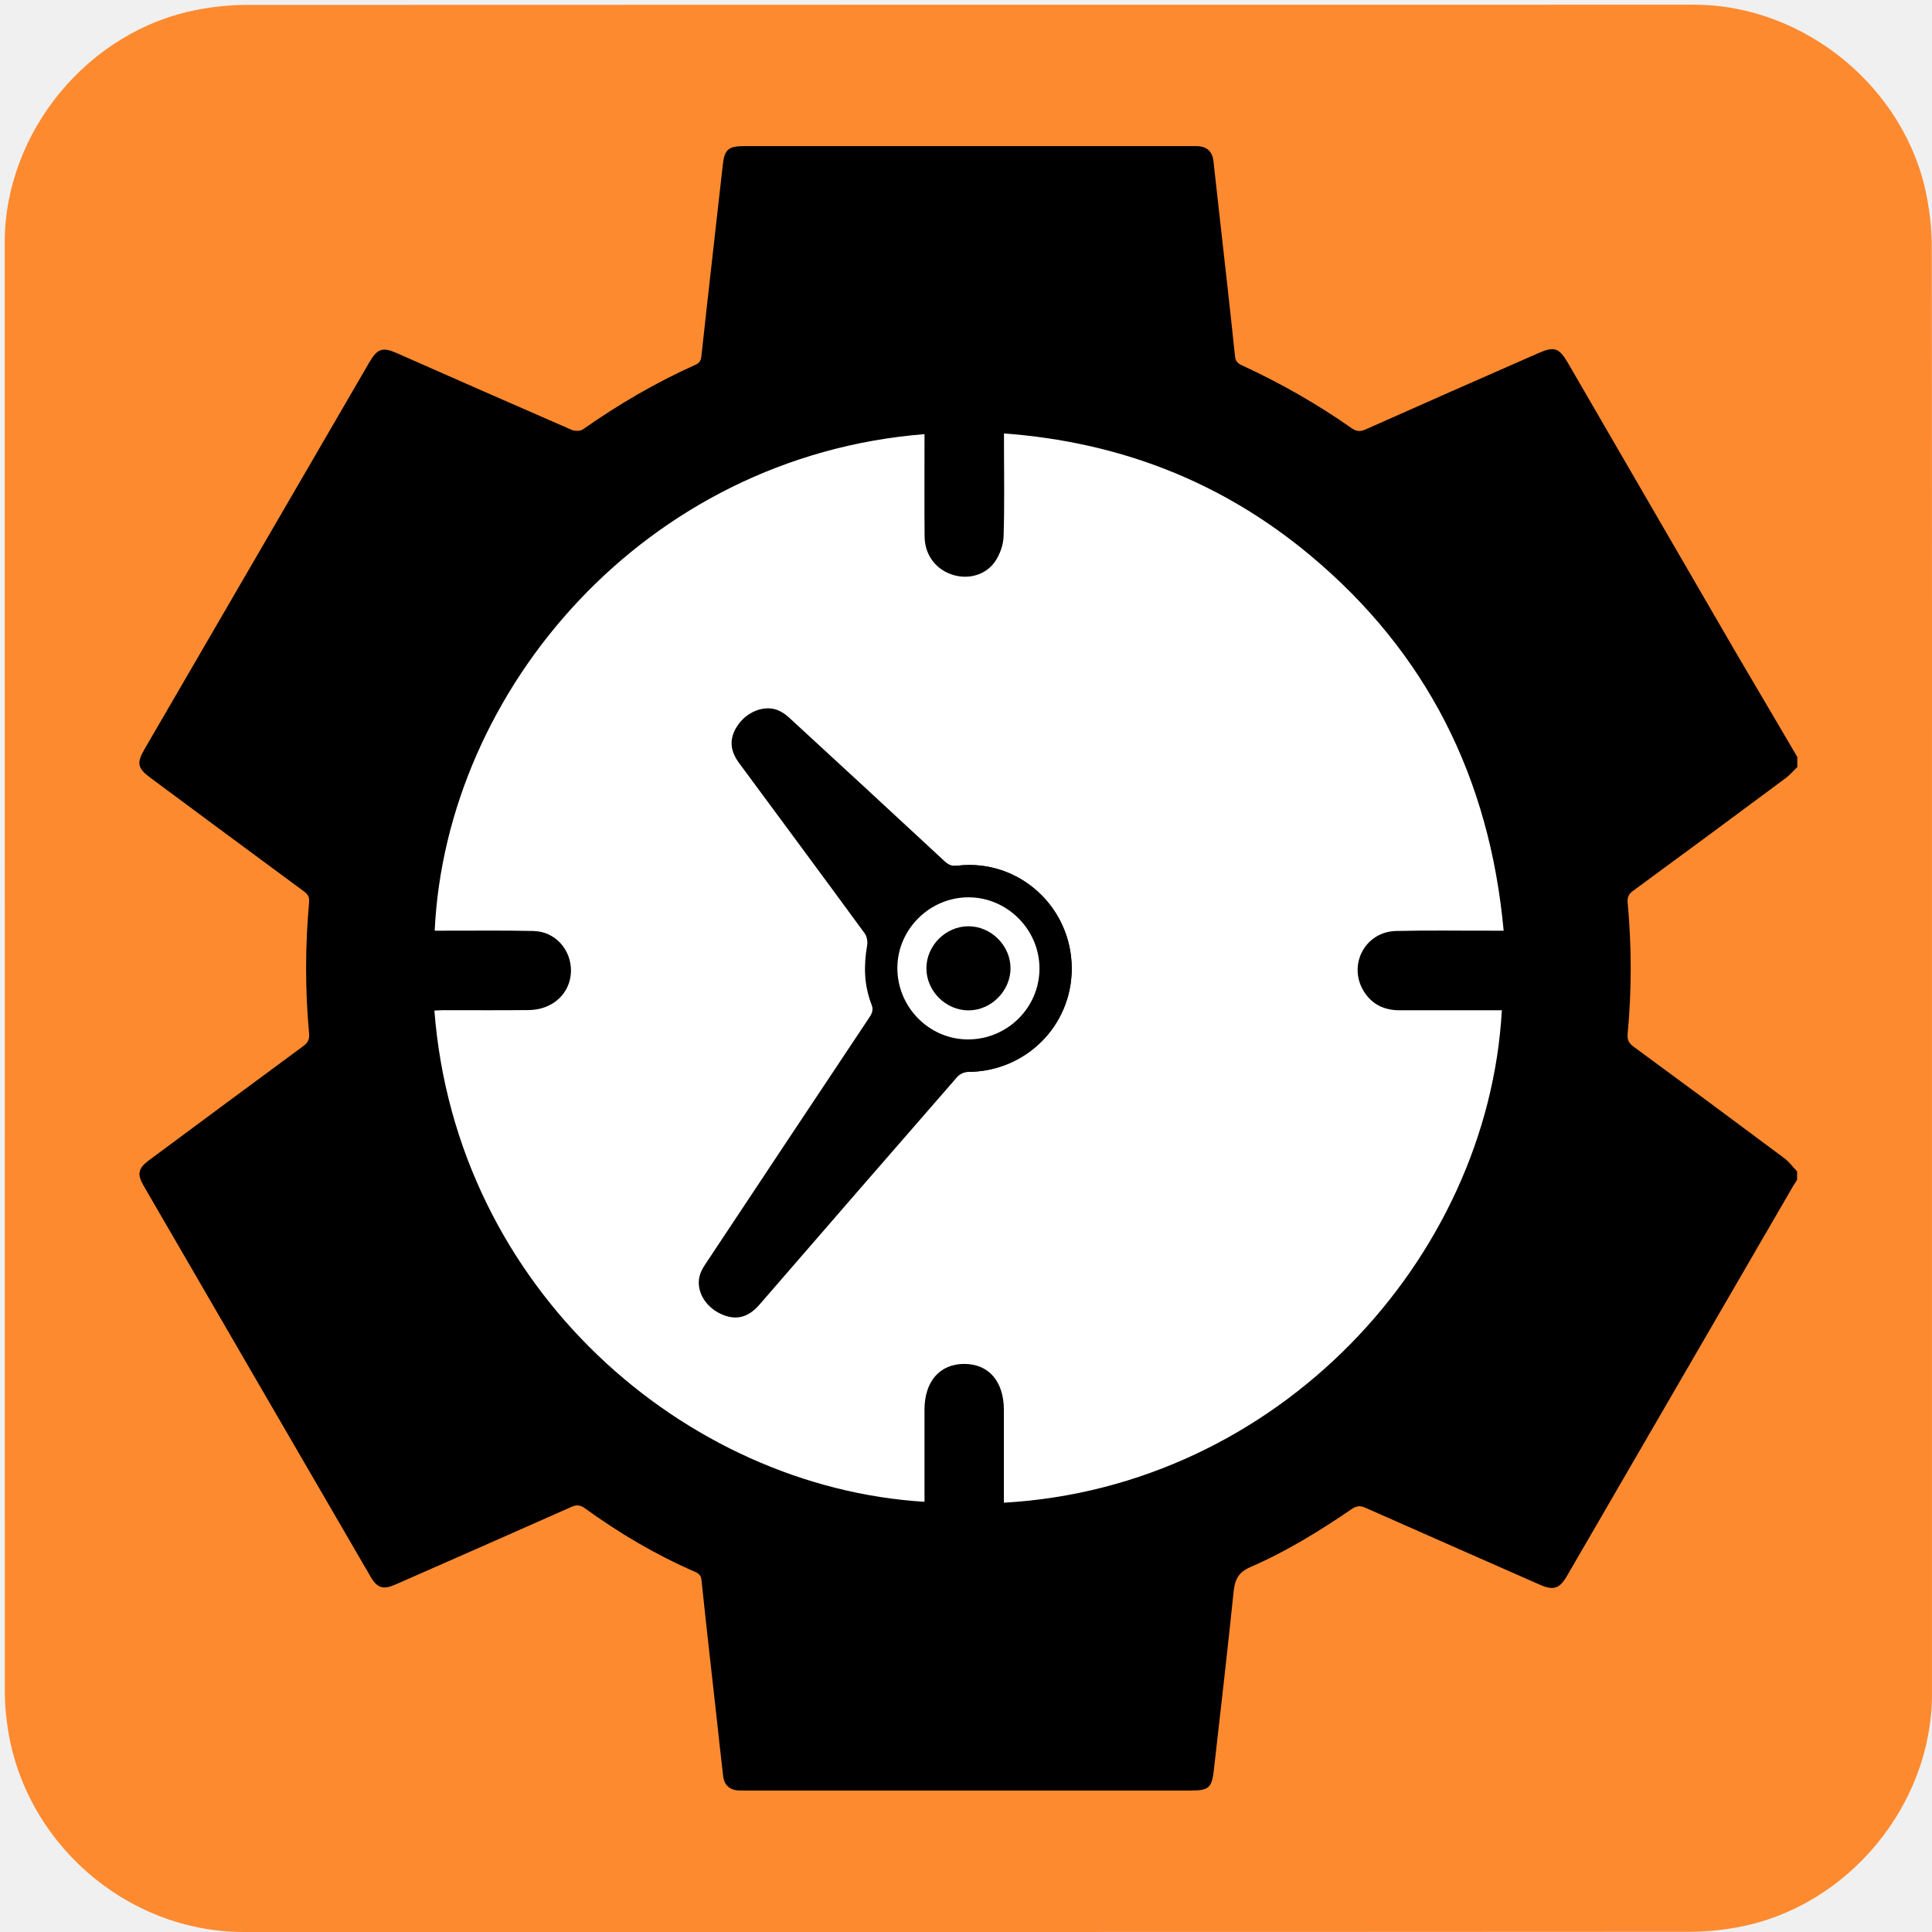
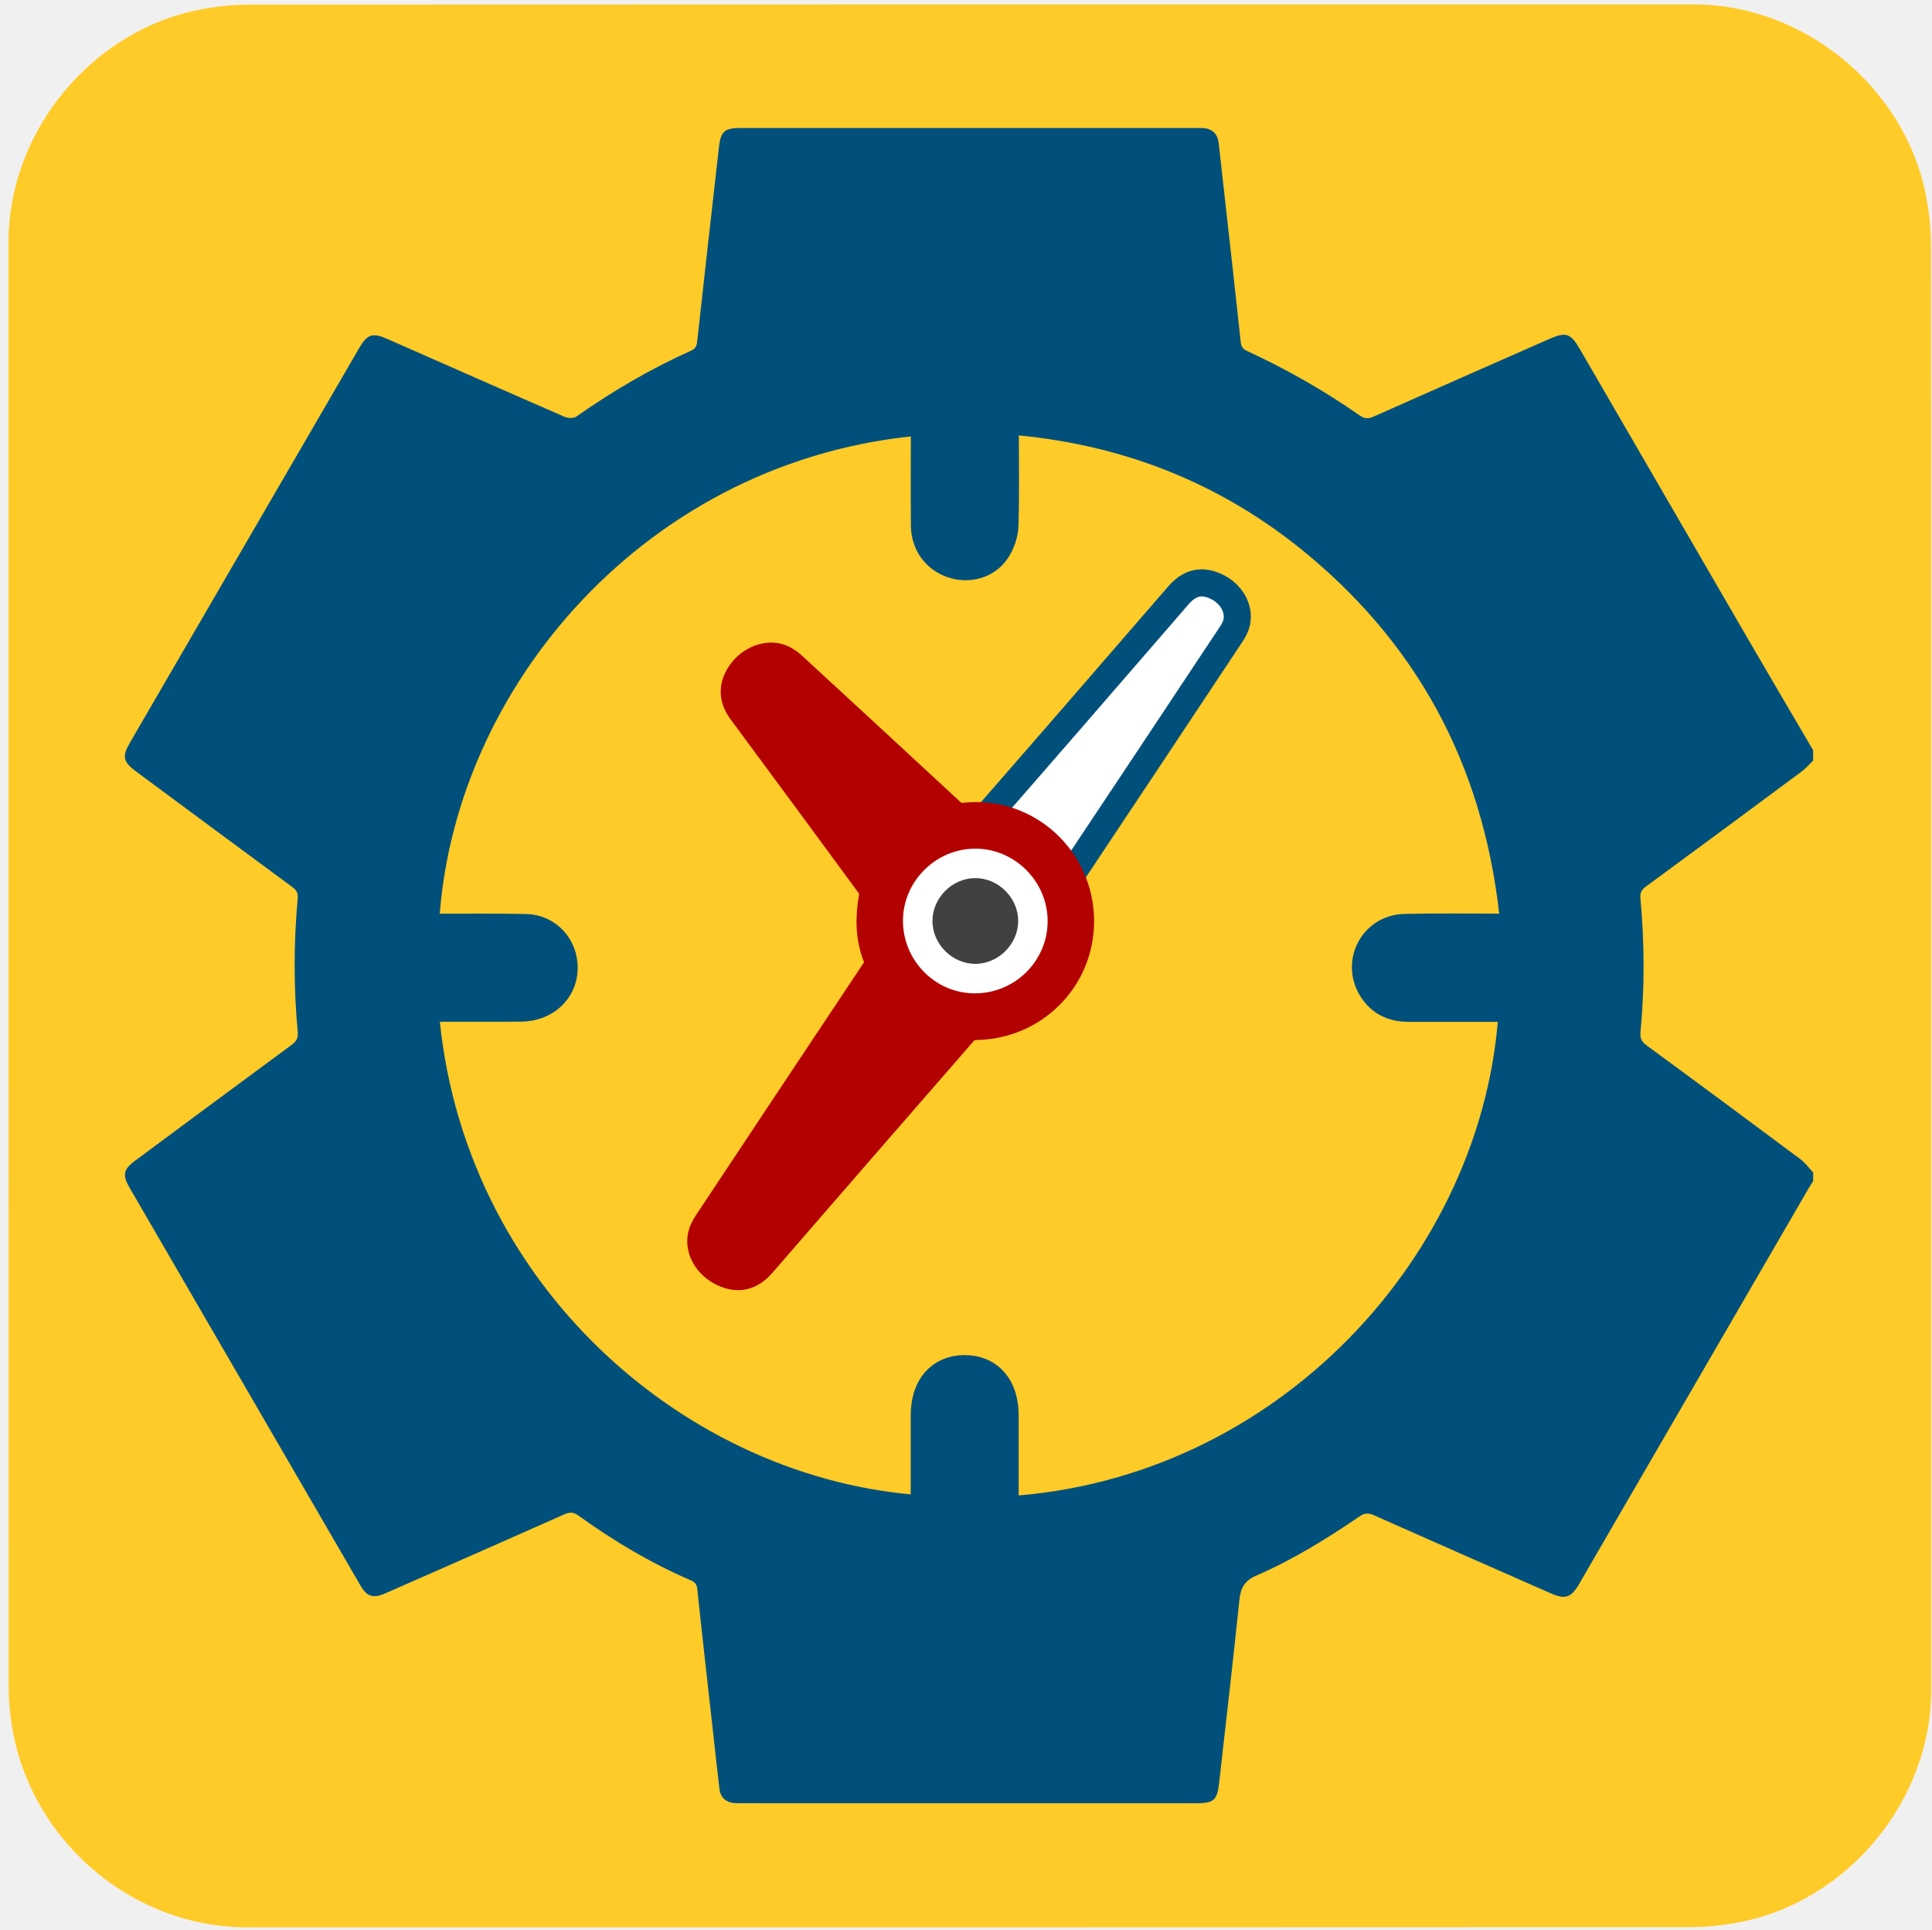
- <svg xmlns="http://www.w3.org/2000/svg" id="productivity" viewBox="0 0 769 769" width="500" height="500" shape-rendering="geometricPrecision" text-rendering="geometricPrecision">
+ <svg xmlns="http://www.w3.org/2000/svg" id="ec8cpe2uwx6k1" viewBox="0 0 499.17 498.38" shape-rendering="geometricPrecision" text-rendering="geometricPrecision">
  <style>
-     @keyframes minute_hand_animation__tr{0%{transform:translate(318.98px,682.16px) rotate(0deg)}to{transform:translate(318.98px,682.16px) rotate(21600deg)}}@keyframes hour_hand_animation__tr{0%{transform:translate(318.98px,682.16px) rotate(0deg)}to{transform:translate(318.98px,682.16px) rotate(360deg)}}#minute_hand_animation{animation:minute_hand_animation__tr 30000ms linear infinite normal forwards}#hour_hand_animation{animation:hour_hand_animation__tr 30000ms linear infinite normal forwards}
-   </style>
-   <g id="background" transform="matrix(4 0 0 4 -890.486 -2343.246)">
-     <path id="square" d="M414.87 682.19v72.19c0 11.03-8.32 21.11-19.18 23.18-1.61.31-3.27.48-4.9.48-47.97.03-95.93.02-143.9.02-11.76 0-22.02-9.02-23.56-20.72a23.27 23.27 0 01-.23-3.12c-.01-48.09-.01-96.18-.01-144.26 0-11.03 8.32-21.12 19.18-23.18 1.61-.31 3.27-.48 4.9-.48 48.01-.02 96.02-.02 144.02-.02 11.03 0 21.13 8.33 23.18 19.18.3 1.61.48 3.27.48 4.9.03 23.94.02 47.88.02 71.83z" fill="#FE8A30" stroke="none" stroke-width="1" />
+         #ec8cpe2uwx6k6_tr {animation: ec8cpe2uwx6k6_tr__tr 4500ms linear infinite normal forwards}@keyframes ec8cpe2uwx6k6_tr__tr { 0% {transform: translate(250.36px,249.45px) rotate(0deg)} 11.111% {transform: translate(250.36px,249.45px) rotate(45deg)} 22.222% {transform: translate(250.36px,249.45px) rotate(90deg)} 33.333% {transform: translate(250.36px,249.45px) rotate(90deg)} 44.444% {transform: translate(250.36px,249.45px) rotate(135deg)} 55.556% {transform: translate(250.36px,249.45px) rotate(180deg)} 66.667% {transform: translate(250.36px,249.45px) rotate(180deg)} 77.778% {transform: translate(250.36px,249.45px) rotate(225deg)} 88.889% {transform: translate(250.36px,249.45px) rotate(270deg)} 100% {transform: translate(250.36px,249.45px) rotate(270deg)} }#ec8cpe2uwx6k9_tr {animation: ec8cpe2uwx6k9_tr__tr 4500ms linear infinite normal forwards}@keyframes ec8cpe2uwx6k9_tr__tr { 0% {transform: translate(251.995px,237.915px) rotate(0deg)} 100% {transform: translate(251.995px,237.915px) rotate(360deg)} }#ec8cpe2uwx6k11_tr {animation: ec8cpe2uwx6k11_tr__tr 4500ms linear infinite normal forwards}@keyframes ec8cpe2uwx6k11_tr__tr { 0% {transform: translate(251.995px,237.9202px) rotate(0deg)} 100% {transform: translate(251.995px,237.9202px) rotate(-1080deg)} }
+     </style>
+   <g id="ec8cpe2uwx6k2">
+     <path id="ec8cpe2uwx6k3" d="M498.97,249.56C498.97,311.89,498.97,374.22,498.97,436.55C498.97,465.12,477.42,491.24,449.28,496.59C445.12,497.38,440.82,497.83,436.59,497.83C312.35,497.9,188.11,497.88,63.87,497.88C33.42,497.88,6.83,474.52,2.84,444.21C2.49,441.54,2.25,438.82,2.25,436.13C2.21,311.58,2.21,187.02,2.21,62.47C2.21,33.89,23.77,7.77,51.9,2.43C56.06,1.64,60.36,1.19,64.59,1.19C188.94,1.13,313.28,1.14,437.63,1.14C466.2,1.14,492.36,22.72,497.67,50.83C498.46,54.99,498.91,59.29,498.91,63.52C498.99,125.53,498.97,187.55,498.97,249.56Z" fill="#ffcb28" stroke="none" stroke-width="1" />
  </g>
-   <g id="clock_top" transform="matrix(4 0 0 4 -890.458 -2343.236)">
-     <g id="clock_group">
-       <path id="clock_border" d="M401.46 661.13v1.01c-.38.36-.72.77-1.13 1.08-5.06 3.76-10.13 7.51-15.22 11.24-.45.33-.57.65-.53 1.18.4 4.34.41 8.68 0 13.02-.06.61.11.95.6 1.31 5.02 3.68 10.02 7.38 15 11.1.48.36.84.87 1.26 1.3v.84c-.16.26-.33.51-.48.77-7.47 12.88-14.95 25.76-22.42 38.65-.74 1.27-1.34 1.47-2.7.87-5.78-2.55-11.57-5.09-17.34-7.65-.52-.23-.89-.21-1.36.11-3.22 2.2-6.53 4.24-10.11 5.79-1.12.48-1.52 1.18-1.65 2.35-.62 5.99-1.31 11.97-1.99 17.95-.19 1.64-.53 1.93-2.19 1.93h-36.94c-2.66 0-5.33.01-7.99 0-.98 0-1.58-.49-1.69-1.39-.24-2.03-.46-4.06-.68-6.09-.5-4.48-1.01-8.96-1.48-13.44-.05-.47-.25-.67-.64-.84-3.9-1.69-7.53-3.84-10.96-6.32-.46-.34-.83-.37-1.37-.13-5.82 2.59-11.66 5.15-17.5 7.72-1.21.53-1.8.34-2.45-.77-7.54-12.97-15.07-25.95-22.6-38.93-.66-1.14-.53-1.73.52-2.51 5.11-3.79 10.22-7.58 15.34-11.35.48-.35.67-.67.61-1.3-.4-4.34-.39-8.68 0-13.02.05-.52-.1-.8-.51-1.1-5.1-3.75-10.18-7.53-15.27-11.3-1.28-.94-1.4-1.46-.62-2.81 7.47-12.85 14.94-25.7 22.41-38.56.79-1.35 1.3-1.52 2.75-.88 5.78 2.55 11.56 5.1 17.36 7.62.32.14.86.14 1.12-.04 3.54-2.48 7.25-4.66 11.2-6.43.41-.18.55-.42.6-.87.69-6.35 1.42-12.69 2.13-19.04.17-1.51.55-1.85 2.1-1.85H341.66c1.02 0 1.59.51 1.7 1.47.23 2 .45 4.01.67 6.01.5 4.48 1.01 8.96 1.48 13.44.05.46.23.67.62.86 3.85 1.77 7.52 3.86 10.99 6.29.46.32.83.36 1.36.13 5.72-2.55 11.45-5.07 17.19-7.59 1.61-.71 2.08-.56 2.98.99 5.53 9.54 11.06 19.08 16.6 28.62l6.21 10.56z" fill="#000" stroke="none" stroke-width="1" />
-       <path id="clock_face" d="M265.87 678.42h.99c2.95.01 5.89-.04 8.84.03 2.18.05 3.79 1.88 3.73 4.06-.07 2.16-1.83 3.79-4.2 3.81-2.83.03-5.67.01-8.5.01-.3 0-.59.03-.89.04 2.15 27.79 25.01 47.43 48.77 48.88v-.92-8.25c0-2.79 1.51-4.54 3.93-4.55 2.46-.01 3.97 1.74 3.97 4.59v9.22c27.28-1.55 48.18-24.23 49.55-49h-10.17c-1.5 0-2.73-.56-3.55-1.86-1.64-2.62.09-5.96 3.2-6.03 3.2-.08 6.4-.02 9.59-.03h1.11c-1.39-15.16-7.64-27.67-19.26-37.36-8.79-7.33-18.97-11.27-30.46-12.12v1.08c0 3.06.06 6.12-.04 9.17-.03.84-.36 1.77-.83 2.47-.96 1.41-2.75 1.86-4.35 1.31-1.62-.56-2.67-1.99-2.68-3.79-.03-3.09-.01-6.17-.01-9.26v-.91c-27.82 2.21-47.61 25.43-48.74 49.41z" fill="#FFF" stroke="none" stroke-width="1" />
-       <g id="minute_hand_animation" transform="translate(318.98 682.16)">
-         <path id="minute_hand" d="M329.26 682.21c-.01 5.68-4.57 10.21-10.27 10.26-.38 0-.87.21-1.12.5-6.58 7.54-13.13 15.1-19.69 22.67-1.14 1.31-2.39 1.61-3.89.89-1.5-.72-2.39-2.23-2.08-3.66.09-.42.31-.84.55-1.2 5.45-8.22 10.9-16.42 16.37-24.63.3-.45.41-.81.19-1.36-.74-1.87-.932-6.47 1.905-10.365 2.58-3.122 6.095-3.295 6.675-3.365 6.08-.7 11.37 4.1 11.36 10.26z" transform="translate(-318.98 -682.16)" fill="#000" stroke="none" stroke-width="1" />
-       </g>
-       <g id="hour_hand_animation" transform="translate(318.98 682.16)">
-         <path id="hour_hand" d="M329.26 682.21c-.01 5.68-4.57 10.21-10.27 10.26-.38 0-3.527.3-6.502-2.148-2.474-2.036-2.948-4.092-3.168-4.642-.74-1.87-.76-3.81-.42-5.79.07-.38-.02-.9-.24-1.2-4.15-5.67-8.34-11.32-12.52-16.98-.94-1.28-.97-2.52-.07-3.79.89-1.26 2.49-1.93 3.81-1.49.46.15.9.46 1.26.79 5.16 4.74 10.31 9.5 15.45 14.27.39.36.73.53 1.31.46 6.08-.7 11.37 4.1 11.36 10.26z" transform="translate(-318.98 -682.16)" fill="#000" stroke="none" stroke-width="1" />
-       </g>
-       <path id="inner_circle1" d="M311.91 682.09c.03-3.85 3.26-7.02 7.13-6.99 3.85.03 7.03 3.25 7.01 7.12-.02 3.9-3.25 7.06-7.18 7.02-3.85-.04-6.99-3.26-6.96-7.15z" fill="#FFF" stroke="none" stroke-width="1" />
-       <path id="inner_circle2" d="M318.98 677.98c2.26 0 4.19 1.92 4.19 4.18 0 2.25-1.93 4.19-4.18 4.19-2.26 0-4.19-1.92-4.19-4.18-.01-2.26 1.92-4.19 4.18-4.19z" fill="#000" stroke="none" stroke-width="1" />
+   <g id="ec8cpe2uwx6k4">
+     <path id="ec8cpe2uwx6k5" display="none" d="M425.22,239.99C438.67,230.13,452.07,220.21,465.46,210.27C466.56,209.46,467.46,208.38,468.45,207.42C468.45,206.53,468.45,205.64,468.45,204.75C462.99,195.44,457.51,186.15,452.09,176.82C437.44,151.6,422.82,126.36,408.18,101.13C405.8,97.03,404.56,96.63,400.31,98.5C385.16,105.18,369.99,111.84,354.86,118.58C353.45,119.21,352.48,119.1,351.26,118.25C342.08,111.83,332.37,106.32,322.21,101.62C321.17,101.14,320.69,100.58,320.56,99.36C319.31,87.5,317.96,75.66,316.64,63.81C316.05,58.51,315.47,53.21,314.86,47.91C314.57,45.36,313.05,44.03,310.35,44.02C300.71,44,291.06,44.01,281.42,44.01C251.38,44.01,221.34,44.01,191.3,44.01C187.21,44.01,186.2,44.91,185.75,48.91C183.86,65.69,181.94,82.46,180.11,99.25C179.98,100.45,179.6,101.07,178.52,101.55C168.08,106.22,158.27,111.99,148.91,118.55C148.22,119.03,146.79,119.02,145.96,118.66C130.64,112,115.35,105.24,100.06,98.51C96.25,96.83,94.88,97.27,92.8,100.85C73.05,134.84,53.29,168.82,33.54,202.81C31.47,206.37,31.79,207.74,35.17,210.24C48.63,220.2,62.07,230.18,75.56,240.11C76.64,240.91,77.03,241.65,76.91,243.03C75.86,254.5,75.84,265.98,76.91,277.45C77.06,279.11,76.57,279.95,75.29,280.89C61.74,290.85,48.24,300.88,34.72,310.9C31.94,312.96,31.6,314.52,33.34,317.53C53.25,351.85,73.17,386.17,93.1,420.48C94.81,423.42,96.38,423.92,99.57,422.52C115,415.74,130.44,408.97,145.84,402.11C147.27,401.48,148.22,401.56,149.45,402.45C158.54,409.01,168.14,414.71,178.44,419.16C179.47,419.61,180,420.13,180.14,421.38C181.39,433.24,182.74,445.08,184.06,456.93C184.66,462.3,185.23,467.68,185.87,473.05C186.16,475.45,187.73,476.73,190.33,476.74C197.38,476.77,204.42,476.75,211.47,476.75C244.03,476.75,276.59,476.75,309.16,476.75C313.55,476.75,314.47,475.98,314.96,471.64C316.75,455.82,318.58,440,320.22,424.17C320.54,421.07,321.62,419.23,324.57,417.95C334.04,413.85,342.8,408.43,351.3,402.63C352.55,401.78,353.52,401.72,354.9,402.33C370.17,409.12,385.47,415.84,400.76,422.57C404.35,424.15,405.94,423.63,407.9,420.27C427.66,386.2,447.42,352.14,467.19,318.07C467.59,317.38,468.03,316.71,468.46,316.03C468.46,315.29,468.46,314.55,468.46,313.8C467.35,312.64,466.39,311.3,465.12,310.35C451.93,300.52,438.71,290.72,425.44,281C424.13,280.04,423.7,279.13,423.85,277.53C424.92,266.06,424.89,254.58,423.84,243.11C423.7,241.7,424.03,240.87,425.22,239.99Z" fill="#01507b" stroke="none" stroke-width="1" />
+     <g id="ec8cpe2uwx6k6_tr" transform="translate(250.36,249.45) rotate(0)">
+       <path id="ec8cpe2uwx6k6" d="M250.36,96.22C165.73,96.22,97.13,164.83,97.13,249.45C97.13,334.07,165.74,402.68,250.36,402.68C334.98,402.68,403.59,334.07,403.59,249.45C403.59,164.83,334.99,96.22,250.36,96.22ZM259.7,390.07C259.7,389.28,259.7,388.5,259.7,387.72C259.7,380.38,259.7,373.03,259.7,365.69C259.7,358.16,255.7,353.54,249.19,353.56C242.79,353.58,238.8,358.2,238.8,365.58C238.8,372.85,238.8,380.12,238.8,387.39C238.8,388.19,238.8,389,238.8,389.81C175.97,385.99,115.5,334.05,109.82,260.55C110.61,260.51,111.39,260.44,112.17,260.44C119.66,260.43,127.16,260.49,134.65,260.42C140.93,260.36,145.59,256.06,145.76,250.34C145.94,244.57,141.67,239.74,135.9,239.61C128.11,239.44,120.32,239.54,112.53,239.53C111.66,239.53,110.78,239.53,109.9,239.53C112.89,176.12,165.22,114.73,238.83,108.9C238.83,109.71,238.83,110.51,238.83,111.3C238.83,119.46,238.78,127.62,238.85,135.78C238.89,140.54,241.65,144.31,245.94,145.79C250.16,147.24,254.9,146.06,257.44,142.33C258.69,140.48,259.57,138.01,259.64,135.79C259.9,127.71,259.74,119.62,259.74,111.53C259.74,110.72,259.74,109.91,259.74,108.66C290.11,110.91,317.05,121.34,340.29,140.72C371.01,166.34,387.56,199.42,391.23,239.52C390.02,239.52,389.16,239.52,388.3,239.52C379.84,239.53,371.38,239.39,362.93,239.59C354.71,239.79,350.11,248.6,354.46,255.54C356.62,258.98,359.87,260.46,363.85,260.47C372.01,260.49,380.17,260.48,388.33,260.48C389.13,260.48,389.93,260.48,390.74,260.48C387.12,325.99,331.85,385.97,259.7,390.07Z" transform="translate(-250.36,-249.45)" fill="#01507b" stroke="#01507b" stroke-width="7" stroke-miterlimit="10" />
+     </g>
+     <path id="ec8cpe2uwx6k7" d="M425.23,229.04C438.68,219.18,452.08,209.26,465.47,199.32C466.57,198.51,467.47,197.43,468.46,196.47C468.46,195.58,468.46,194.69,468.46,193.8C463,184.49,457.52,175.2,452.1,165.87C437.45,140.65,422.83,115.41,408.19,90.18C405.81,86.08,404.57,85.68,400.32,87.55C385.17,94.23,370,100.89,354.87,107.63C353.46,108.26,352.49,108.15,351.27,107.3C342.09,100.88,332.38,95.37,322.22,90.67C321.18,90.19,320.7,89.63,320.57,88.41C319.32,76.55,317.97,64.71,316.65,52.86C316.06,47.56,315.48,42.26,314.87,36.96C314.58,34.41,313.06,33.08,310.36,33.07C300.72,33.05,291.07,33.06,281.43,33.06C251.39,33.06,221.35,33.06,191.31,33.06C187.22,33.06,186.21,33.96,185.76,37.96C183.87,54.74,181.95,71.51,180.12,88.3C179.99,89.5,179.61,90.12,178.53,90.6C168.09,95.27,158.28,101.04,148.92,107.6C148.23,108.08,146.8,108.07,145.97,107.71C130.65,101.05,115.36,94.29,100.07,87.56C96.26,85.88,94.89,86.32,92.81,89.9C73.05,123.9,53.3,157.89,33.55,191.88C31.48,195.44,31.8,196.81,35.18,199.31C48.64,209.27,62.08,219.25,75.57,229.18C76.65,229.98,77.04,230.72,76.92,232.1C75.87,243.57,75.85,255.05,76.92,266.52C77.07,268.18,76.58,269.02,75.3,269.96C61.75,279.92,48.25,289.95,34.73,299.97C31.95,302.03,31.61,303.59,33.35,306.6C53.26,340.92,73.18,375.24,93.11,409.55C94.82,412.49,96.39,412.99,99.58,411.59C115.01,404.81,130.45,398.04,145.85,391.18C147.28,390.55,148.23,390.63,149.46,391.52C158.55,398.08,168.15,403.78,178.45,408.23C179.48,408.68,180.01,409.2,180.15,410.45C181.4,422.31,182.75,434.15,184.07,446C184.67,451.37,185.24,456.75,185.88,462.12C186.17,464.52,187.74,465.8,190.34,465.81C197.39,465.84,204.43,465.82,211.48,465.82C244.04,465.82,276.6,465.82,309.17,465.82C313.56,465.82,314.48,465.05,314.97,460.71C316.76,444.89,318.59,429.07,320.23,413.24C320.55,410.14,321.63,408.3,324.58,407.02C334.05,402.92,342.81,397.5,351.31,391.7C352.56,390.85,353.53,390.79,354.91,391.4C370.18,398.19,385.48,404.91,400.77,411.64C404.36,413.22,405.95,412.7,407.91,409.34C427.67,375.27,447.43,341.21,467.2,307.14C467.6,306.45,468.04,305.78,468.47,305.1C468.47,304.36,468.47,303.62,468.47,302.87C467.36,301.71,466.4,300.37,465.13,299.42C451.94,289.59,438.72,279.79,425.45,270.07C424.14,269.11,423.71,268.2,423.86,266.6C424.93,255.13,424.9,243.65,423.85,232.18C423.71,230.75,424.03,229.92,425.23,229.04ZM250.36,402.68C165.73,402.68,97.13,334.07,97.13,249.45C97.13,164.83,165.73,96.22,250.36,96.22C334.99,96.22,403.59,164.83,403.59,249.45C403.59,334.07,334.99,402.68,250.36,402.68Z" fill="#01507b" stroke="none" stroke-width="1" />
+   </g>
+   <g id="ec8cpe2uwx6k8">
+     <g id="ec8cpe2uwx6k9_tr" transform="translate(251.995,237.915) rotate(0)">
+       <path id="ec8cpe2uwx6k9" d="M277.23,185.23C269.77,193.82,262.31,202.4,254.83,210.96C254.21,211.67,252.97,212.21,252.01,212.21C237.63,212.32,226.14,223.75,226.1,238.08C226.07,253.61,239.41,265.72,254.75,263.97C254.93,263.95,255.09,263.94,255.25,263.93C261.94,256.82,271.74,246.42,277.92,239.85C278.14,236.28,277.74,232.76,276.38,229.34C275.82,227.94,276.1,227.03,276.85,225.9C290.64,205.21,304.4,184.5,318.14,163.78C318.75,162.86,319.3,161.81,319.53,160.75C320.31,157.14,318.07,153.33,314.28,151.53C310.49,149.72,307.34,150.48,304.47,153.79C295.41,164.27,286.32,174.76,277.23,185.23Z" transform="translate(-251.995,-237.915)" fill="#fff" stroke="#01507b" stroke-width="7" stroke-miterlimit="10" />
+     </g>
+   </g>
+   <g id="ec8cpe2uwx6k10">
+     <g id="ec8cpe2uwx6k11_tr" transform="translate(251.995,237.9202) rotate(0)">
+       <path id="ec8cpe2uwx6k11" d="M279.18,238.03C279.15,253.05,267.1,265.04,252.02,265.16C251.02,265.17,249.72,265.73,249.07,266.48C231.67,286.42,214.34,306.42,197,326.42C194,329.89,190.69,330.68,186.72,328.78C182.75,326.89,180.41,322.9,181.22,319.11C181.46,317.99,182.04,316.9,182.68,315.93C197.09,294.2,211.51,272.49,225.97,250.8C226.76,249.61,227.05,248.66,226.47,247.19C224.5,242.24,224.46,237.1,225.37,231.89C225.54,230.89,225.32,229.52,224.74,228.72C213.75,213.72,202.68,198.78,191.63,183.82C189.13,180.44,189.07,177.16,191.43,173.79C193.77,170.45,198.03,168.7,201.49,169.85C202.7,170.25,203.87,171.06,204.82,171.93C218.46,184.48,232.08,197.06,245.67,209.66C246.7,210.61,247.59,211.05,249.15,210.87C265.22,209.05,279.21,221.75,279.18,238.03Z" transform="translate(-251.995,-237.9202)" fill="#b30000" stroke="#b30000" stroke-width="7" stroke-miterlimit="10" />
+     </g>
+   </g>
+   <g id="ec8cpe2uwx6k12">
+     <g id="ec8cpe2uwx6k13">
+       <path id="ec8cpe2uwx6k14" d="M233.3,237.71C233.38,227.53,241.93,219.15,252.15,219.23C262.34,219.32,270.73,227.83,270.68,238.05C270.63,248.36,262.09,256.71,251.7,256.61C241.5,256.52,233.22,248.01,233.3,237.71Z" fill="rgb(255,255,255)" stroke="none" stroke-width="1" />
+       <path id="ec8cpe2uwx6k15" d="M251.98,226.84C257.95,226.83,263.06,231.93,263.07,237.9C263.08,243.86,257.97,248.98,252.01,248.99C246.04,249,240.93,243.91,240.92,237.93C240.91,231.96,246,226.85,251.98,226.84Z" fill="rgb(65,64,66)" stroke="none" stroke-width="1" />
    </g>
  </g>
</svg>
